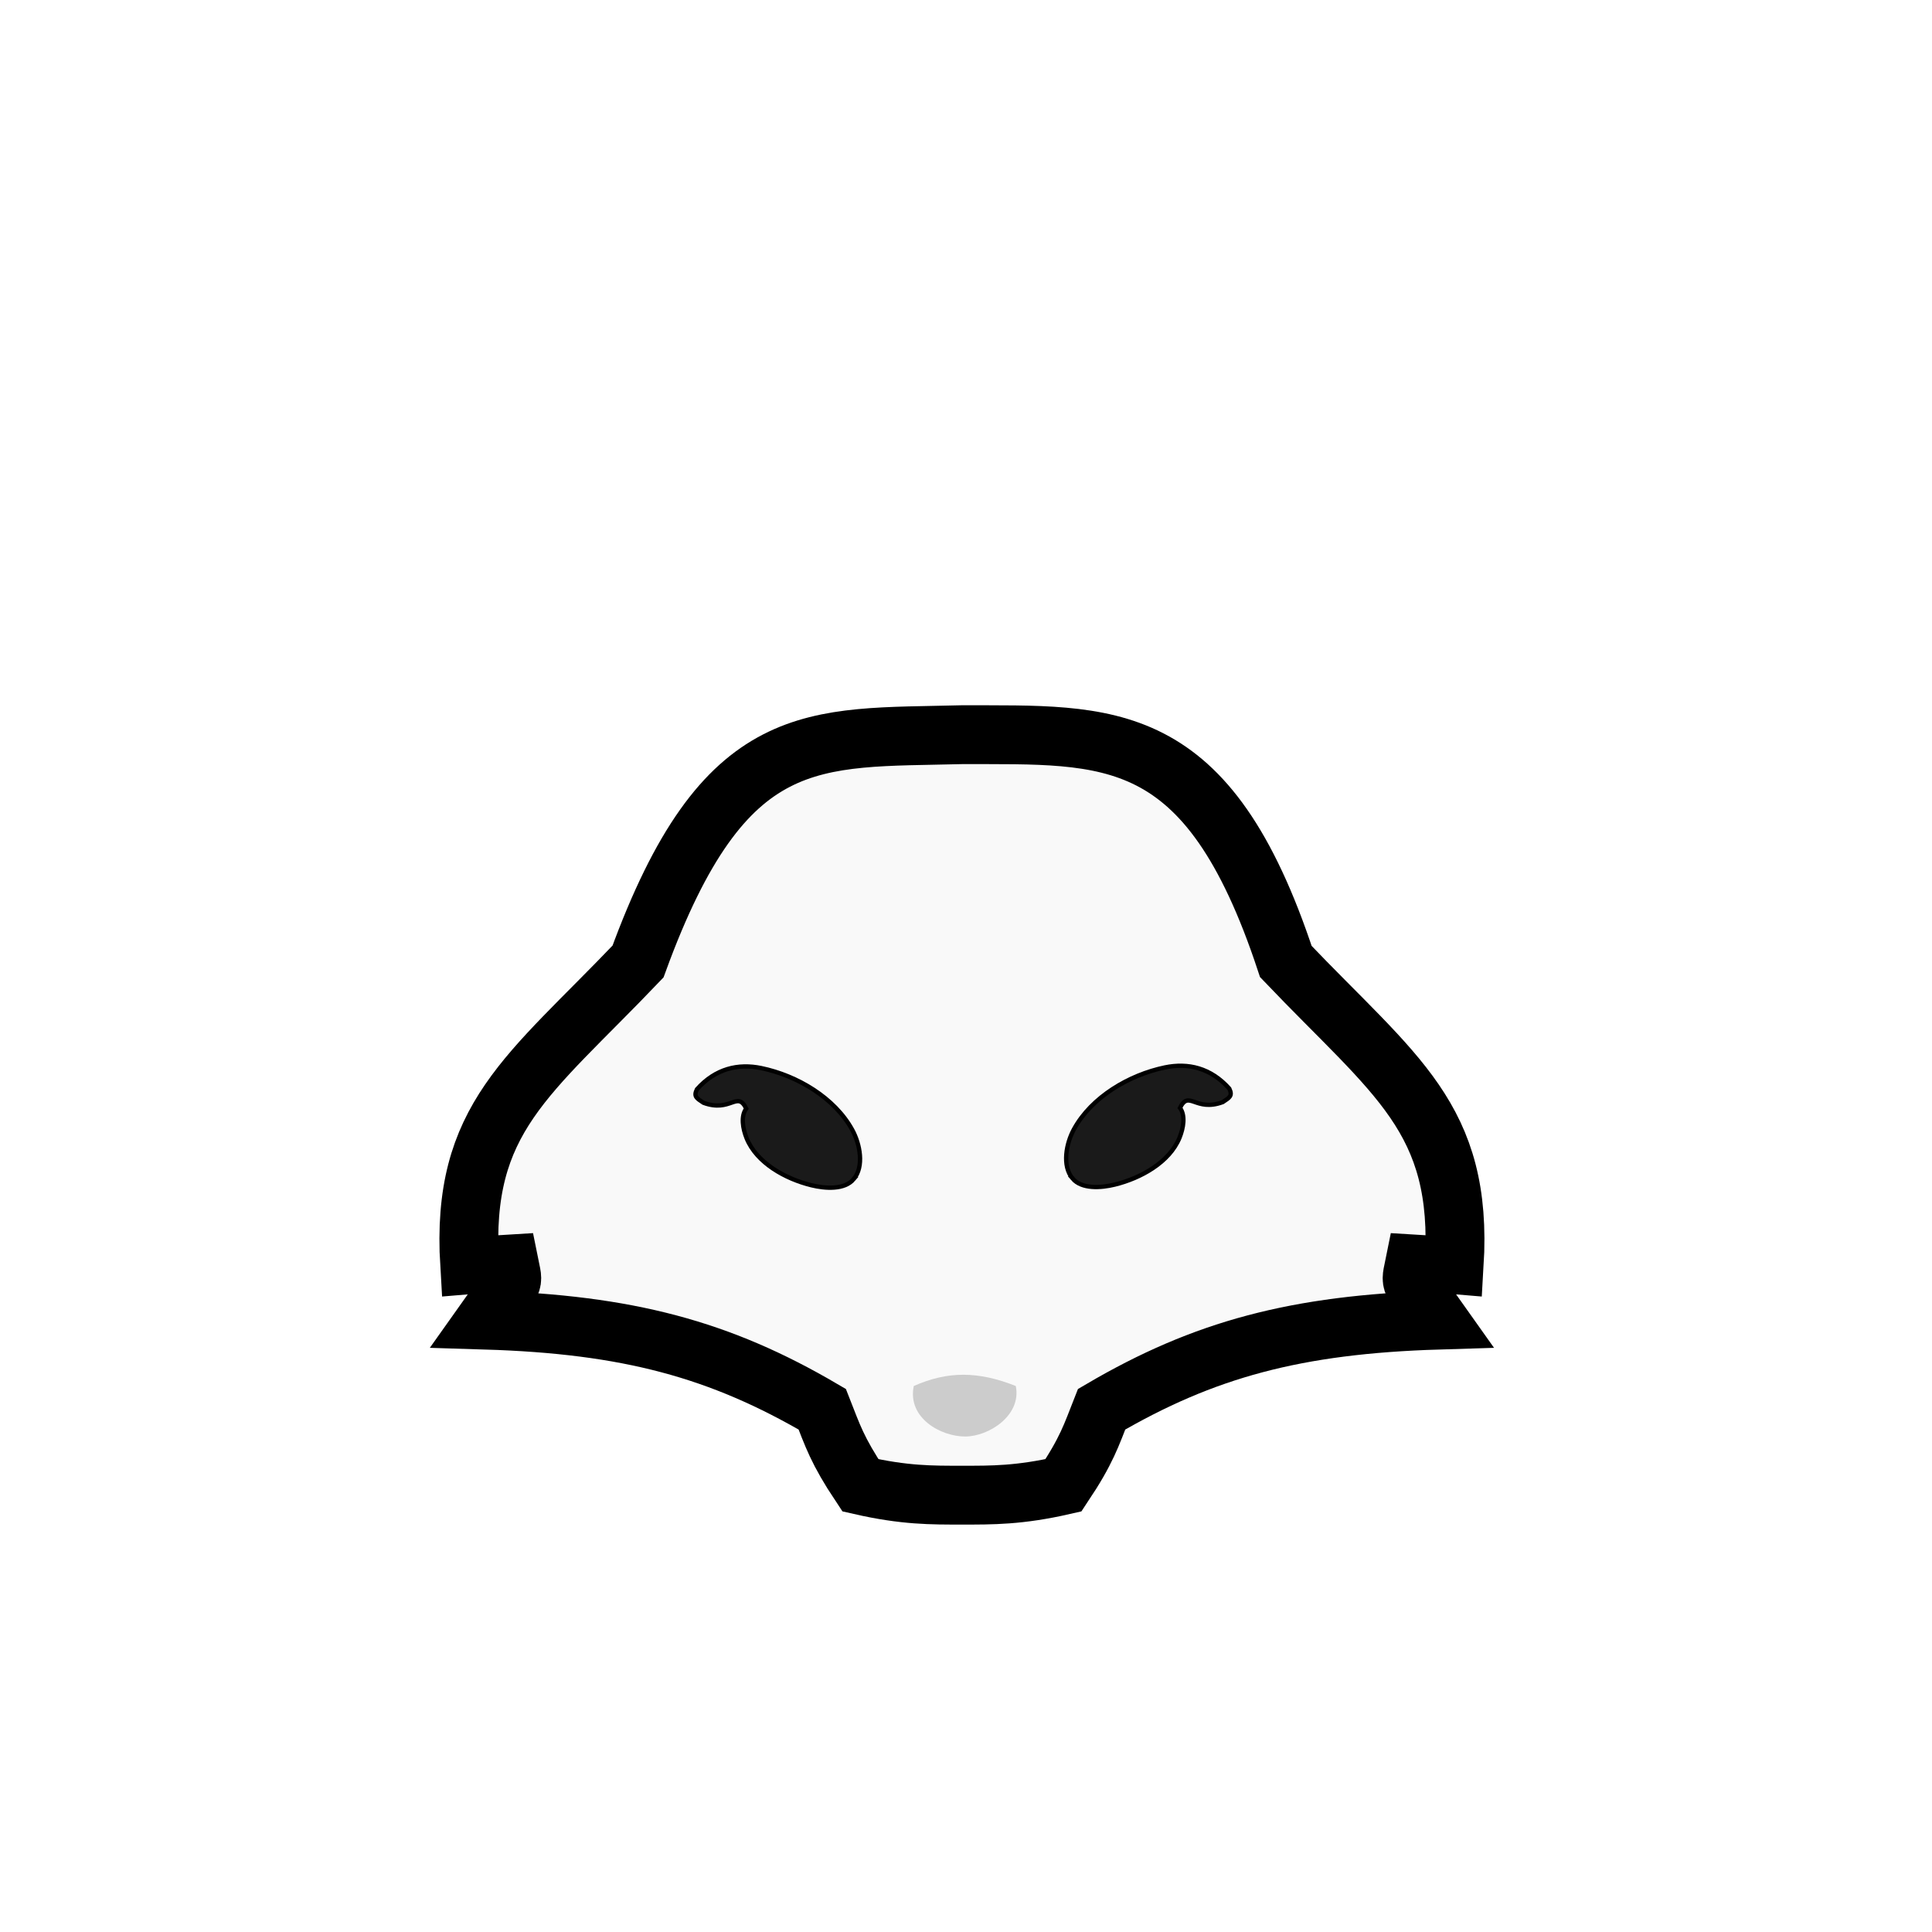
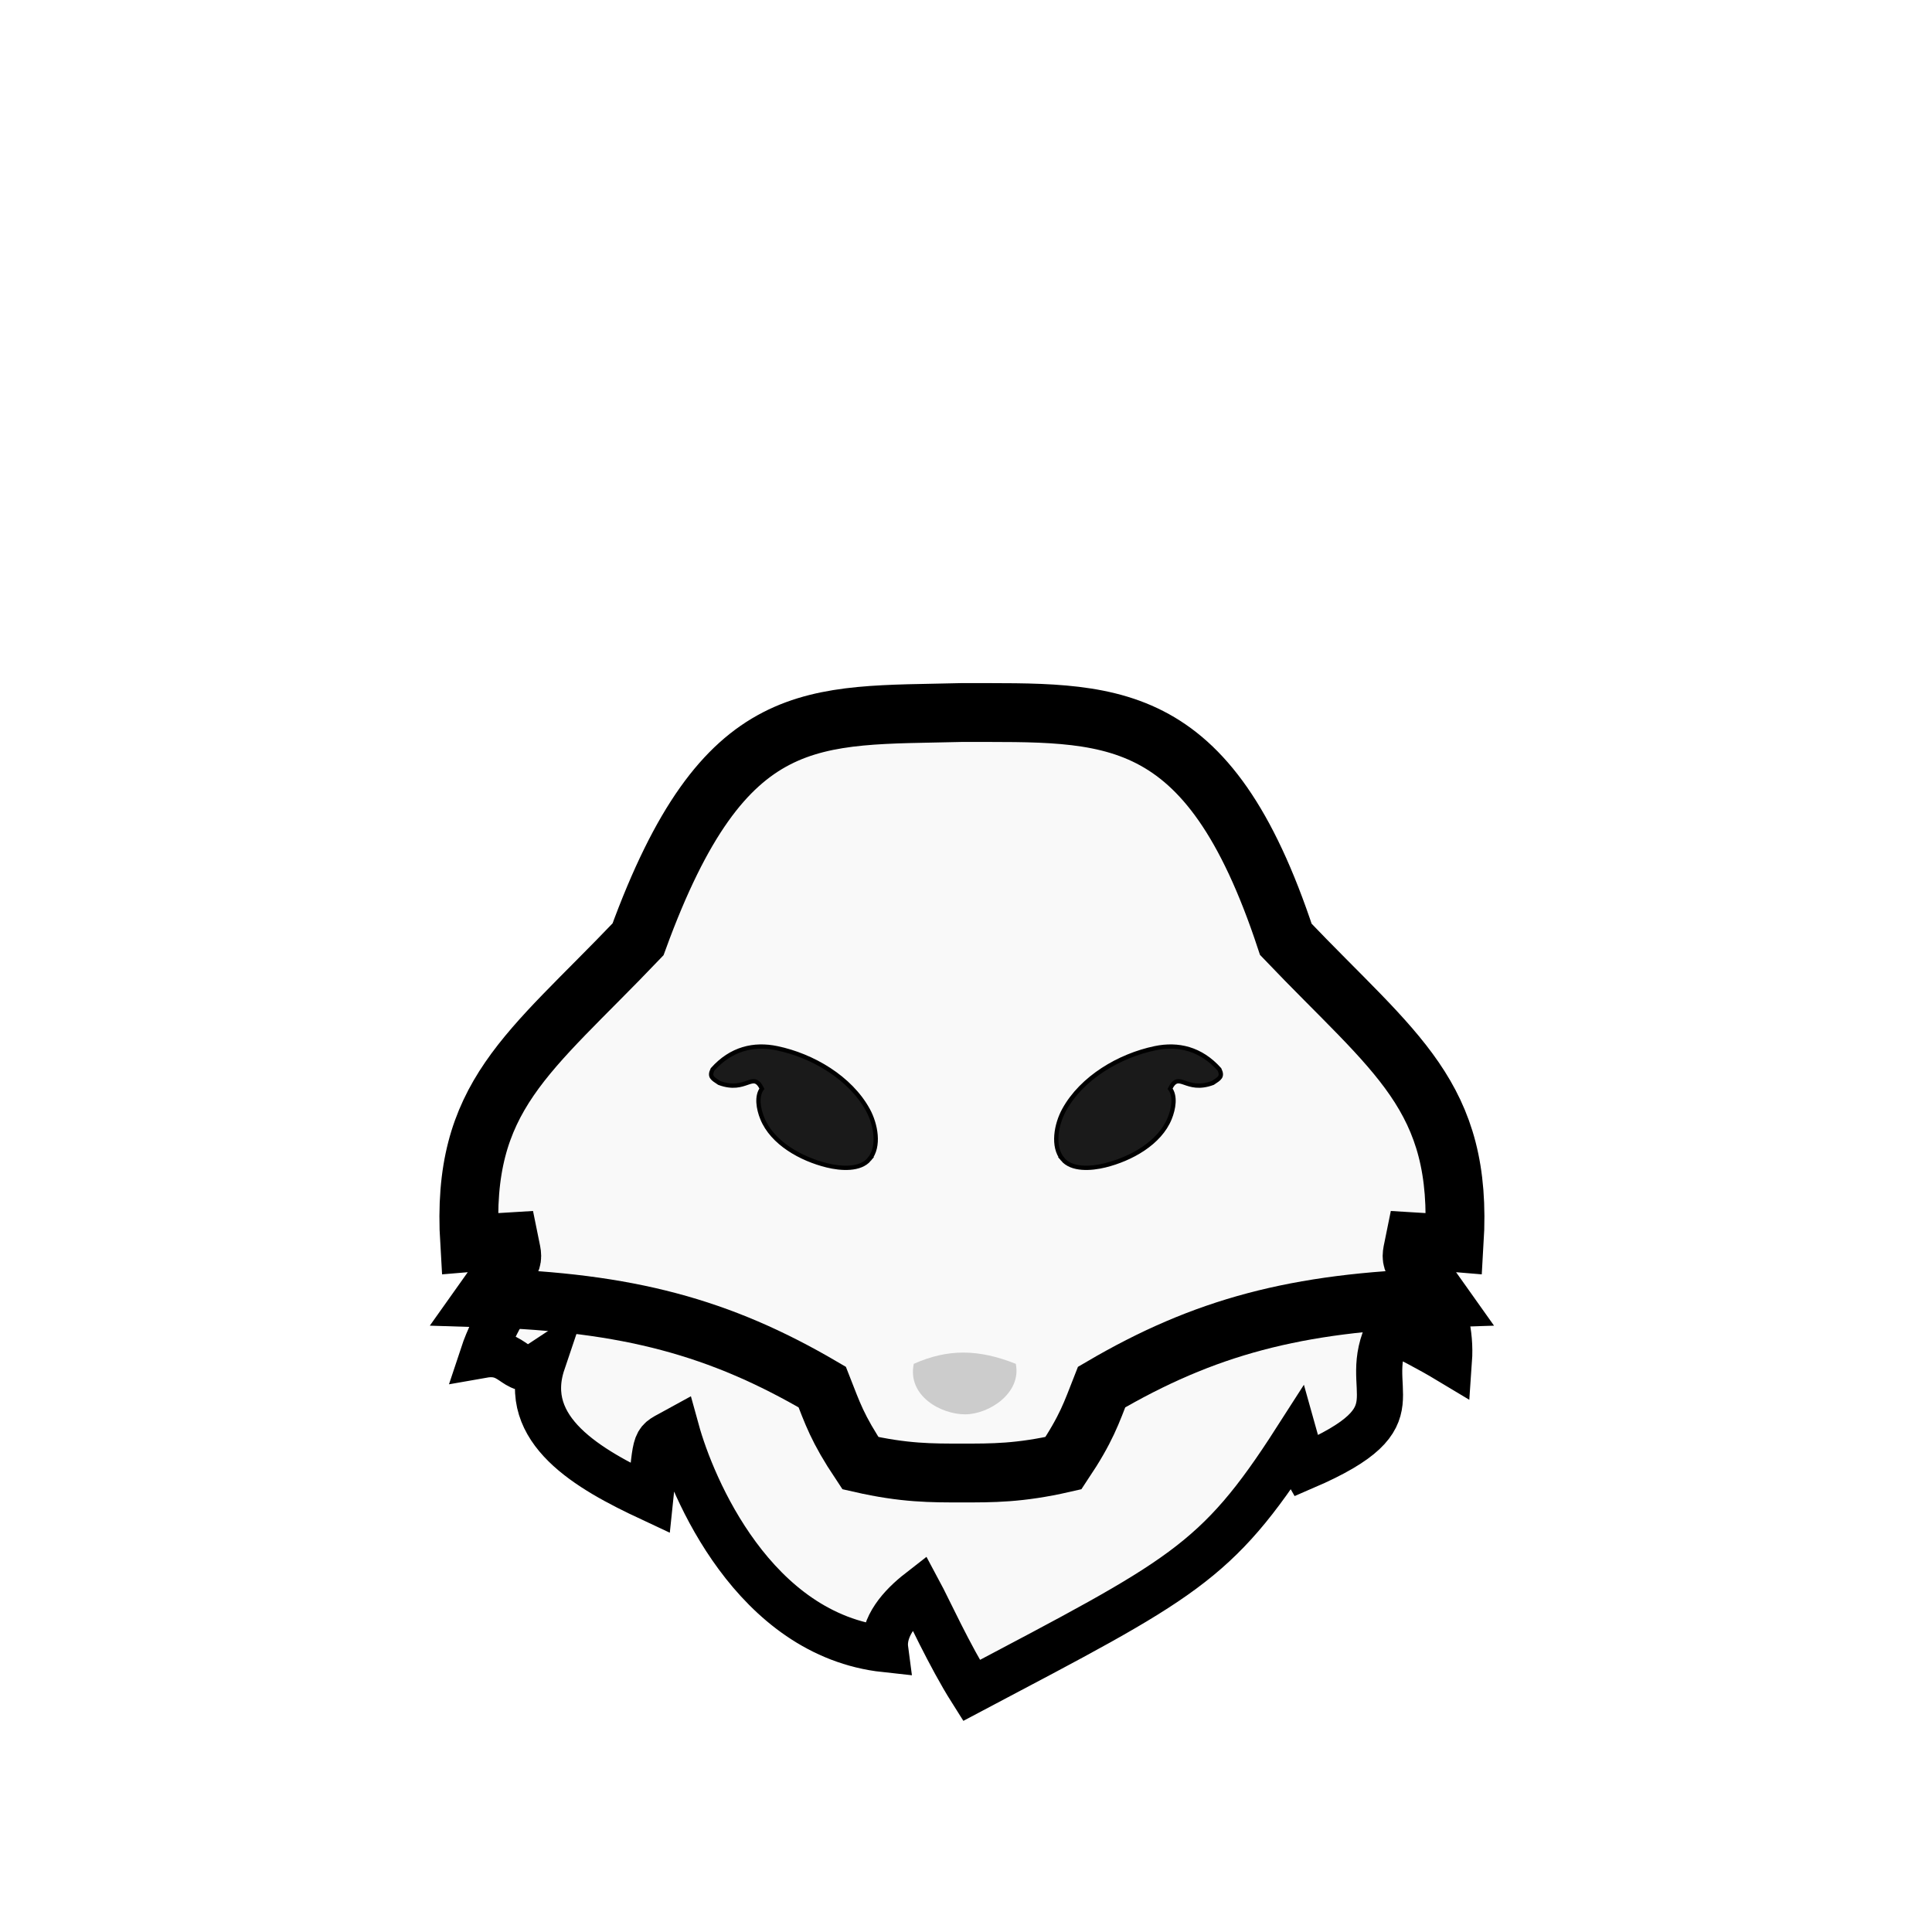
<svg xmlns="http://www.w3.org/2000/svg" width="400" height="400" viewBox="0 0 105.833 105.833" version="1.1" id="svg2791">
  <defs id="defs2785" />
+   <g id="layer4" style="display:inline">
+     <path style="display:inline;opacity:1;mix-blend-mode:normal;fill:#f9f9f9;fill-opacity:1;stroke:#000000;stroke-width:2.527;stroke-linecap:butt;stroke-linejoin:miter;stroke-miterlimit:4;stroke-dasharray:none;stroke-opacity:1" d="m 31.783,65.839 c 0,0 -4.188,4.943 -5.325,8.381 1.824,-0.321 1.752,1.403 3.261,0.406 -1.256,3.725 2.531,5.863 5.903,7.44 0.366,-3.451 0.164,-2.998 1.433,-3.699 0.854,3.1 4.235,11.193 11.436,11.973 -0.163,-1.237 0.884,-2.383 1.857,-3.141 0.471,0.875 1.668,3.508 2.867,5.404 11.499,-6.078 13.418,-6.934 17.76,-13.703 0.35,1.236 -0.024,0.574 0.477,1.447 6.565,-2.829 2.87,-4.046 4.659,-7.57 0.969,0.492 2.13,1.077 3.261,1.757 0.433,-6.125 -6.989,-9.688 -6.989,-9.688 z" id="path839" />
+   </g>
  <g id="layer1" style="display:inline;opacity:1;mix-blend-mode:normal">
-     <path id="path847" style="fill:#f9f9f9;stroke:#000000;stroke-width:12.181;stroke-linecap:butt;stroke-linejoin:miter;stroke-miterlimit:4;stroke-dasharray:none;stroke-opacity:1" d="m 199.156,152.109 c -30.942,0.808 -49.156,-2.109 -67.061,46.963 -22.697,23.793 -36.707,32.368 -34.865,62.756 4.397,-0.378 2.154,0.284 8.203,-0.104 0.906,4.526 1.348,2.724 -4.922,11.588 29.422,0.902 48.547,6.037 69.729,18.457 2.143,5.433 3.068,8.491 7.902,15.748 9.146,2.089 14.743,2.039 21.014,2.039 6.271,0 11.869,0.05 21.016,-2.039 4.835,-7.257 5.76,-10.315 7.902,-15.748 21.182,-12.42 40.306,-17.555 69.729,-18.457 -6.27,-8.864 -5.827,-7.062 -4.922,-11.588 6.05,0.387 3.806,-0.275 8.203,0.104 1.842,-30.387 -12.169,-38.963 -34.865,-62.756 -16.219,-49.072 -36.545,-46.873 -67.062,-46.963 z" transform="scale(0.2645833)" />
-     <path style="fill:#cccccc;stroke:none;stroke-width:0.215px;stroke-linecap:butt;stroke-linejoin:miter;stroke-opacity:1" d="m 50.055,75.924 c -0.363,1.762 1.504,2.774 2.822,2.767 1.305,-0.006 3.093,-1.167 2.767,-2.767 -2.053,-0.814 -3.718,-0.829 -5.589,0 z" id="path3372" />
-     <path style="fill:#1a1a1a;stroke:#000000;stroke-width:0.236px;stroke-linecap:butt;stroke-linejoin:miter;stroke-opacity:1" d="m 58.749,64.552 c -0.579,-0.691 -0.35,-1.913 0.084,-2.702 0.967,-1.758 3.018,-2.97 4.982,-3.378 1.262,-0.262 2.505,0.019 3.525,1.161 0.193,0.403 0.013,0.491 -0.359,0.739 -1.502,0.557 -1.846,-0.687 -2.343,0.317 0.308,0.412 0.193,1.096 -0.021,1.626 -0.548,1.354 -2.128,2.226 -3.547,2.575 -0.759,0.187 -1.82,0.262 -2.322,-0.338 z" id="path3374" />
-     <path style="fill:#1a1a1a;stroke:#000000;stroke-width:0.236px;stroke-linecap:butt;stroke-linejoin:miter;stroke-opacity:1" d="m 46.767,64.589 c 0.579,-0.691 0.35,-1.913 -0.084,-2.702 -0.967,-1.758 -3.018,-2.97 -4.982,-3.378 -1.262,-0.262 -2.505,0.019 -3.525,1.161 -0.193,0.403 -0.013,0.491 0.359,0.739 1.502,0.557 1.846,-0.687 2.343,0.317 -0.308,0.412 -0.193,1.096 0.021,1.626 0.548,1.354 2.128,2.226 3.547,2.575 0.759,0.187 1.82,0.262 2.322,-0.338 z" id="path3374-3" />
+     <path id="path847" style="fill:#f9f9f9;stroke:#000000;stroke-width:3.223;stroke-linecap:butt;stroke-linejoin:miter;stroke-miterlimit:4;stroke-dasharray:none;stroke-opacity:1" d="m 52.693,39.031 c -8.187,0.214 -13.006,-0.558 -17.743,12.426 -6.005,6.295 -9.712,8.564 -9.225,16.604 1.163,-0.1 0.57,0.075 2.17,-0.027 0.24,1.198 0.357,0.721 -1.302,3.066 7.785,0.239 12.845,1.597 18.449,4.883 0.567,1.438 0.812,2.247 2.091,4.167 2.42,0.553 3.901,0.54 5.56,0.54 1.659,0 3.14,0.013 5.56,-0.54 1.279,-1.92 1.524,-2.729 2.091,-4.167 5.604,-3.286 10.664,-4.645 18.449,-4.883 -1.659,-2.345 -1.542,-1.868 -1.302,-3.066 1.601,0.102 1.007,-0.073 2.17,0.027 C 80.149,60.021 76.442,57.752 70.437,51.457 66.146,38.473 60.768,39.055 52.693,39.031 Z" />
+     <path style="fill:#cccccc;stroke:none;stroke-width:0.215px;stroke-linecap:butt;stroke-linejoin:miter;stroke-opacity:1" d="m 50.055,74.709 c -0.363,1.762 1.504,2.774 2.822,2.767 1.305,-0.006 3.093,-1.167 2.767,-2.767 -2.053,-0.814 -3.718,-0.829 -5.589,0 z" id="path3372" />
+     <path style="fill:#1a1a1a;stroke:#000000;stroke-width:0.236px;stroke-linecap:butt;stroke-linejoin:miter;stroke-opacity:1" d="m 58.208,63.5 c -0.579,-0.691 -0.35,-1.913 0.084,-2.702 0.967,-1.758 3.018,-2.97 4.982,-3.378 1.262,-0.262 2.505,0.019 3.525,1.161 0.193,0.403 0.013,0.491 -0.359,0.739 -1.502,0.557 -1.846,-0.687 -2.343,0.317 0.308,0.412 0.193,1.096 -0.021,1.626 -0.548,1.354 -2.128,2.226 -3.547,2.575 -0.759,0.187 -1.82,0.262 -2.322,-0.338 z" id="path3374" />
+     <path style="fill:#1a1a1a;stroke:#000000;stroke-width:0.236px;stroke-linecap:butt;stroke-linejoin:miter;stroke-opacity:1" d="m 47.625,63.5 c 0.579,-0.691 0.35,-1.913 -0.084,-2.702 -0.967,-1.758 -3.018,-2.97 -4.982,-3.378 -1.262,-0.262 -2.505,0.019 -3.525,1.161 -0.193,0.403 -0.013,0.491 0.359,0.739 1.502,0.557 1.846,-0.687 2.343,0.317 -0.308,0.412 -0.193,1.096 0.021,1.626 0.548,1.354 2.128,2.226 3.547,2.575 0.759,0.187 1.82,0.262 2.322,-0.338 z" id="path3374-3" />
  </g>
  <g id="layer2" style="display:none">
    <path style="display:inline;opacity:1;fill:#f9f9f9;stroke:#000000;stroke-width:4.029;stroke-linecap:butt;stroke-linejoin:miter;stroke-miterlimit:4;stroke-dasharray:none;stroke-opacity:1" d="m 71.108,55.357 c 4.513,-7.911 5.401,-14.341 5.697,-19.805 0.061,-1.897 0.26,-3.529 -1.221,-5.562 -7.092,3.089 -9.015,5.145 -17.635,12.345" id="path845" />
  </g>
  <g id="layer3" style="display:none">
    <path style="display:inline;opacity:1;fill:#f9f9f9;stroke:#000000;stroke-width:4.029;stroke-linecap:butt;stroke-linejoin:miter;stroke-miterlimit:4;stroke-dasharray:none;stroke-opacity:1" d="m 47.438,42.335 c -8.62,-7.2 -10.543,-9.255 -17.635,-12.345 -1.48,2.033 -1.281,3.665 -1.221,5.562 0.297,5.464 1.185,11.895 5.697,19.805" id="path3354" />
  </g>
</svg>
